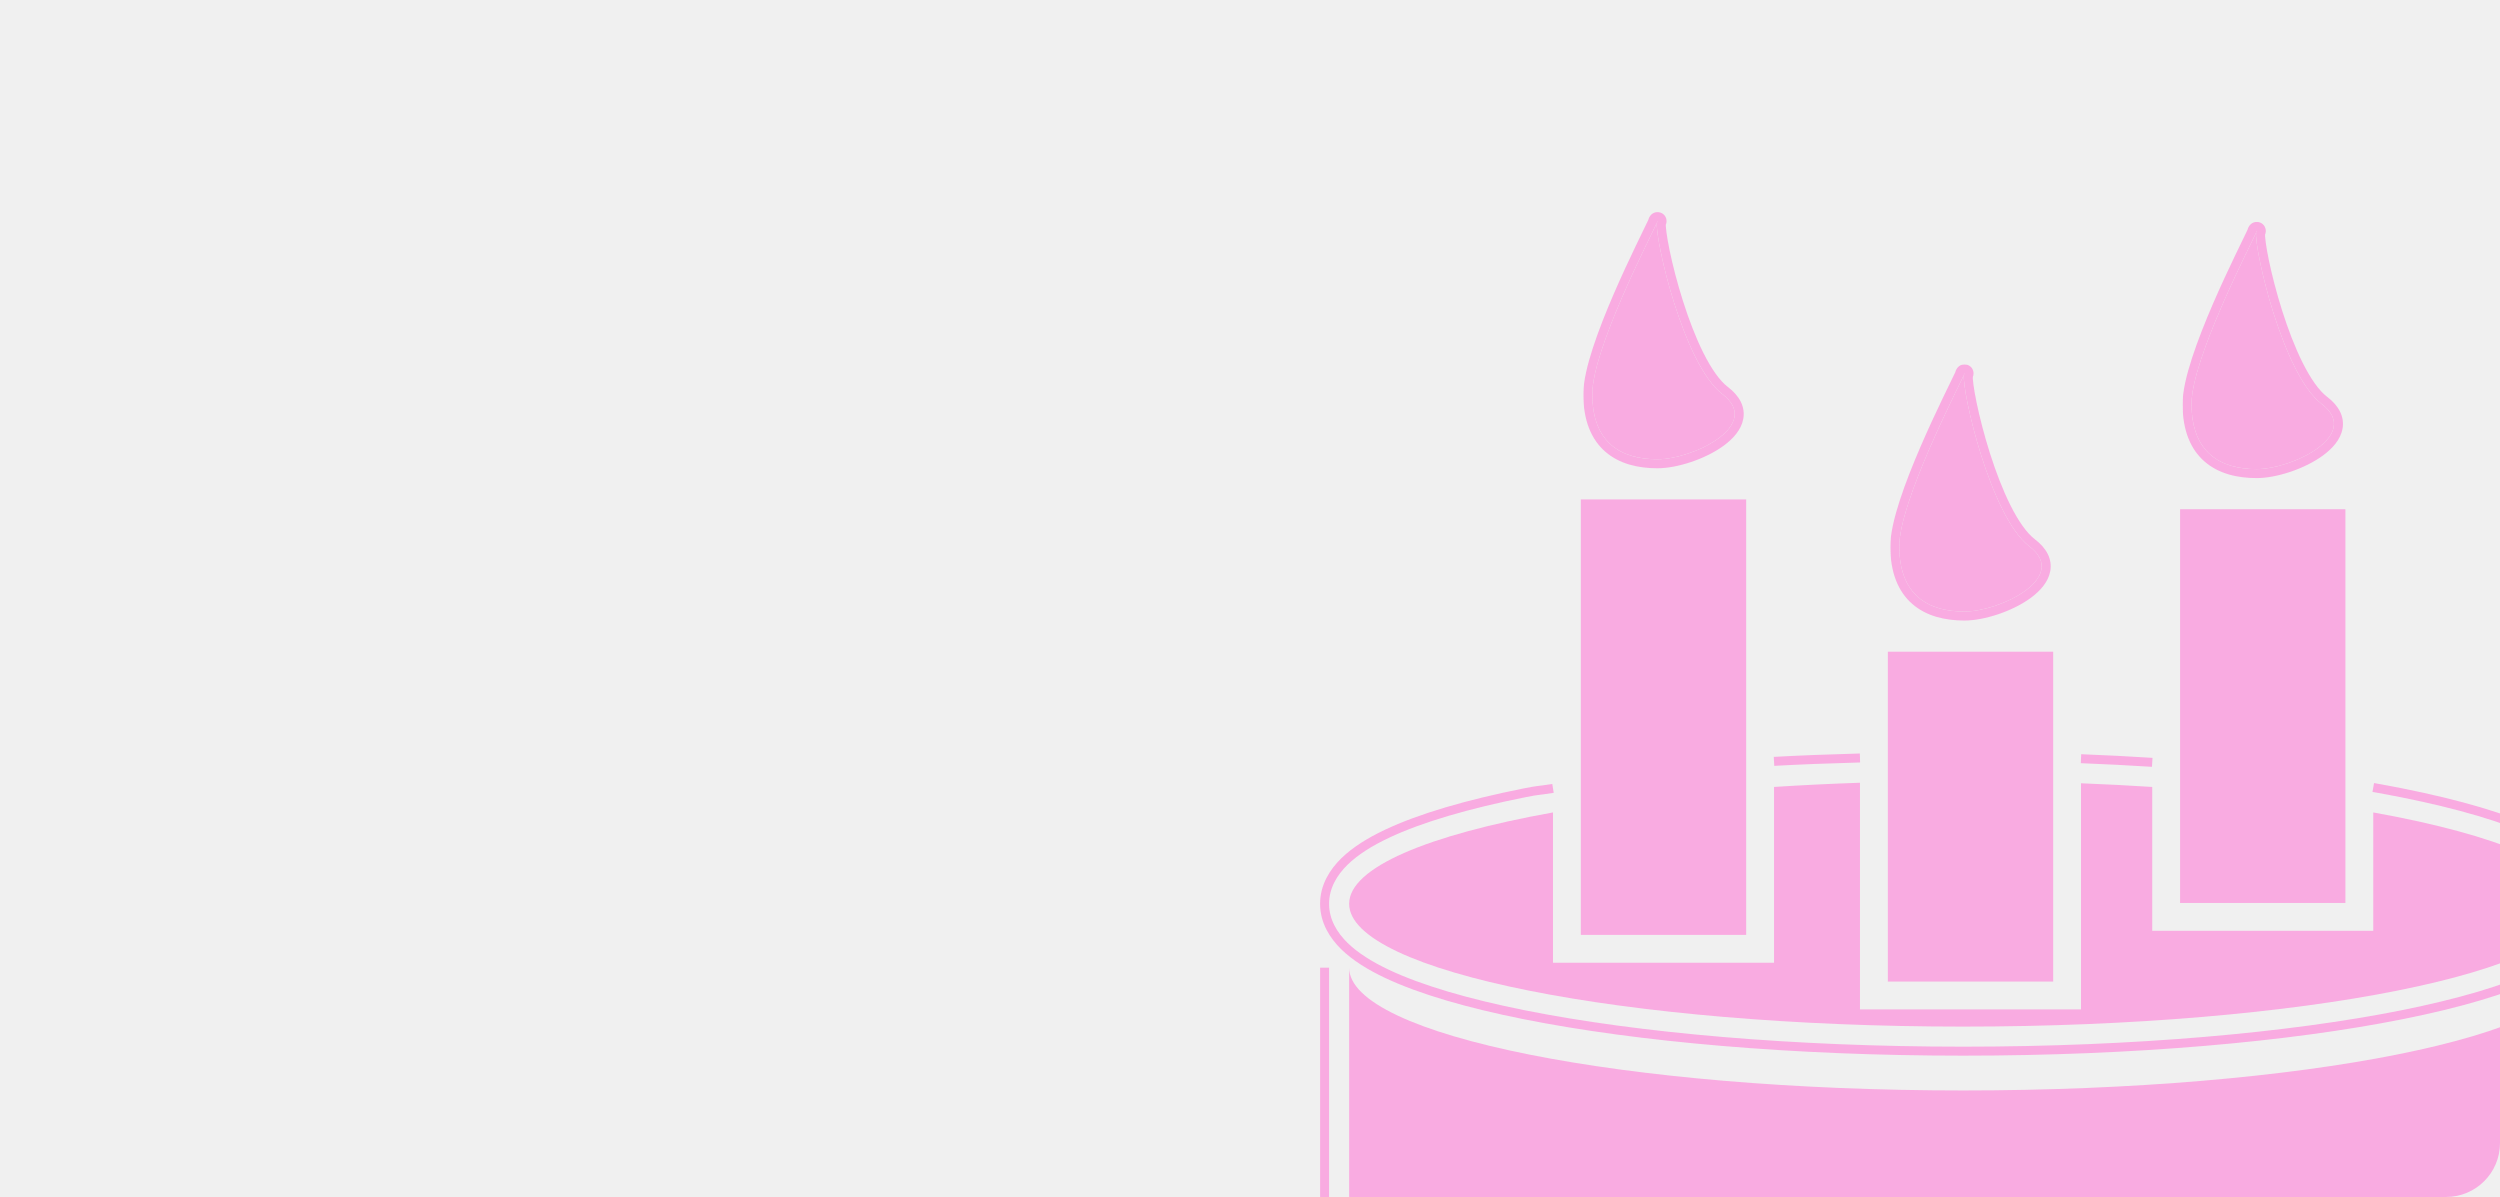
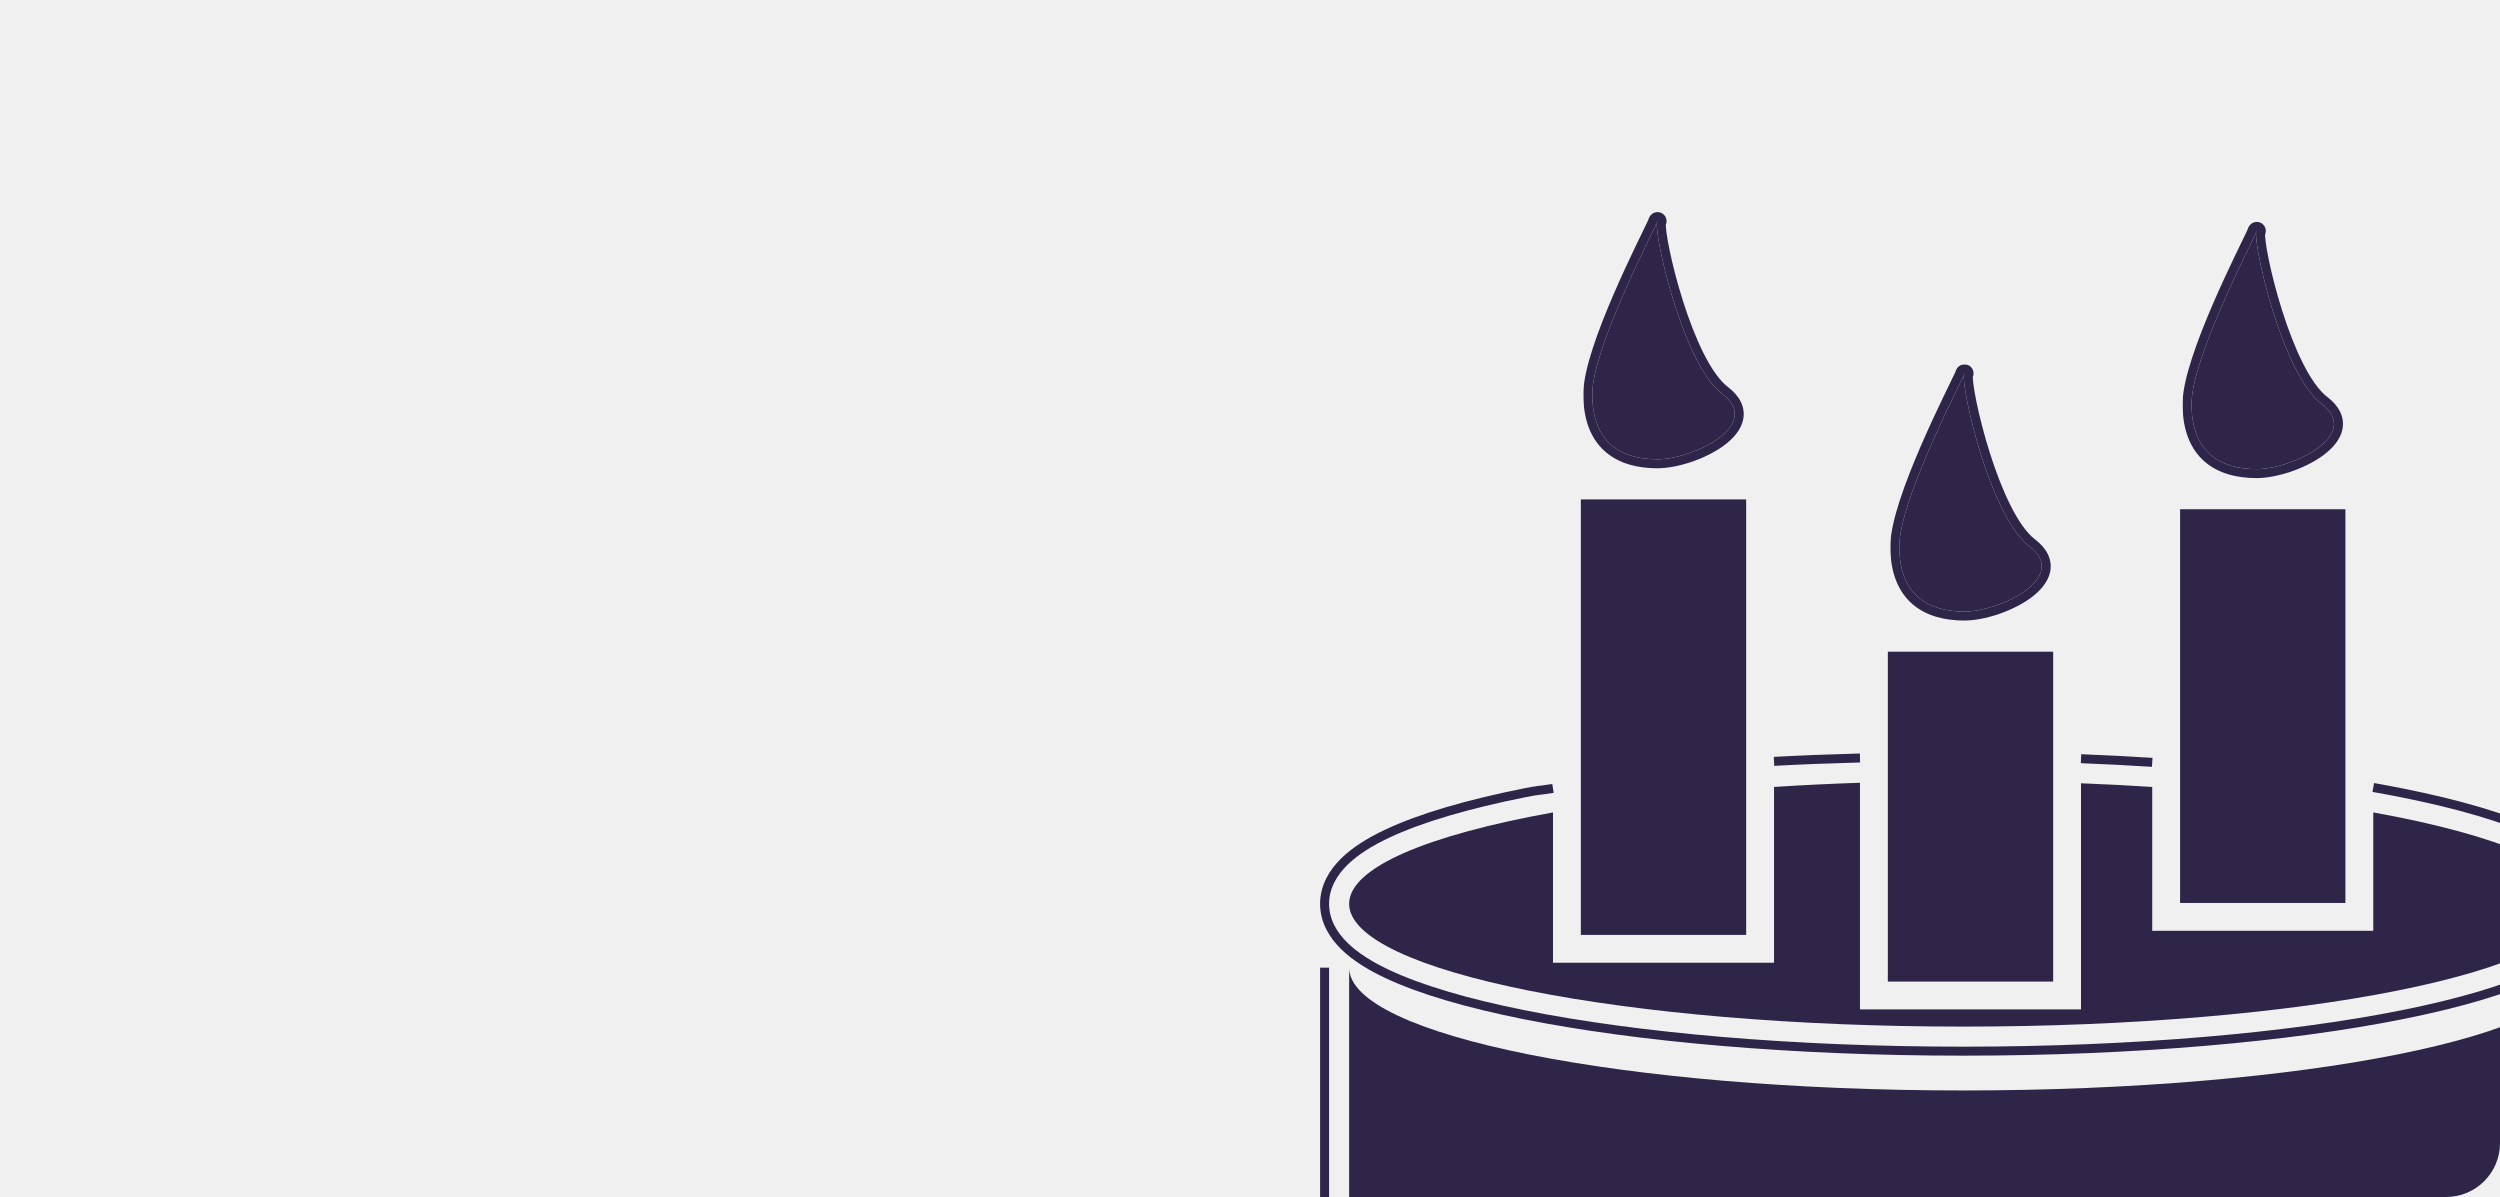
<svg xmlns="http://www.w3.org/2000/svg" width="1391" height="666" viewBox="0 0 1391 666" fill="none">
-   <mask id="mask0_65_108" style="mask-type:alpha" maskUnits="userSpaceOnUse" x="-1" y="0" width="1393" height="666">
-     <rect x="-0" width="1391" height="666" rx="30" fill="url(#paint0_linear_65_108)" />
+   <mask id="mask0_148_116" style="mask-type:alpha" maskUnits="userSpaceOnUse" x="0" y="0" width="1392" height="666">
+     <rect width="1391" height="666" rx="30" fill="url(#paint0_linear_148_116)" />
  </mask>
-   <g mask="url(#mask0_65_108)">
-     <path d="M737 538.408V811.703C737 821.39 741.967 829.297 748.054 835.245C754.118 841.172 762.328 846.234 771.669 850.652C790.422 859.519 816.684 867.143 848.043 873.415C910.984 886.003 997.329 893.692 1092.28 893.692C1187.24 893.692 1273.58 886.003 1336.52 873.415C1367.88 867.143 1394.15 859.519 1412.9 850.652C1422.24 846.234 1430.45 841.172 1436.51 835.245C1442.6 829.297 1447.57 821.39 1447.57 811.703V538.408" stroke="#F9ABE1" stroke-width="5" style="mix-blend-mode:darken" />
-     <path d="M1092.28 606.732C1280.95 606.732 1433.9 576.143 1433.9 538.408V811.703C1433.9 849.438 1280.95 880.027 1092.28 880.027C903.613 880.027 750.665 849.438 750.665 811.703V538.408C750.665 576.143 903.613 606.732 1092.28 606.732Z" fill="#F9ABE1" style="mix-blend-mode:darken" />
-     <path d="M864.082 438.656C854.188 440.245 857.026 439.372 848.042 441.169C816.684 447.44 790.422 455.065 771.669 463.932C762.328 468.349 754.118 473.412 748.054 479.338C741.967 485.287 737 493.194 737 502.88C737 512.567 741.967 520.473 748.054 526.422C754.118 532.349 762.328 537.411 771.669 541.828C790.422 550.696 816.684 558.32 848.042 564.592C910.984 577.18 997.329 584.869 1092.28 584.869C1187.24 584.869 1273.58 577.18 1336.52 564.592C1367.88 558.32 1394.14 550.696 1412.9 541.828C1422.24 537.411 1430.45 532.349 1436.51 526.422C1442.6 520.473 1447.57 512.567 1447.57 502.88C1447.57 493.194 1442.6 485.287 1436.51 479.338C1430.45 473.412 1422.24 468.349 1412.9 463.932C1394.14 455.065 1367.88 447.44 1336.52 441.169C1331.33 440.131 1325.98 439.126 1320.48 438.156M987.065 423.625C1000.85 422.854 1017.64 422.209 1034.89 421.739M1157.87 422.14C1171.37 422.66 1184.6 423.339 1197.5 424.166" stroke="#F9ABE1" stroke-width="5" style="mix-blend-mode:darken" />
-     <path d="M1092.28 571.204C1280.95 571.204 1433.9 540.614 1433.9 502.88C1433.9 482.689 1390.11 464.544 1320.48 452.036V517.912H1197.5V437.859C1184.61 437.025 1171.38 436.34 1157.87 435.815V561.639H1034.89V435.517C1018.52 436.07 1002.55 436.857 987.065 437.859V535.676H864.082V452.036C794.457 464.544 750.665 482.689 750.665 502.88C750.665 540.614 903.613 571.204 1092.28 571.204Z" fill="#F9ABE1" style="mix-blend-mode:darken" />
-     <path d="M884.579 280.378H882.079V282.878V515.178V517.678H884.579H966.567H969.067V515.178V282.878V280.378H966.567H884.579Z" fill="#F9ABE1" style="mix-blend-mode:darken" />
-     <path d="M884.579 280.378H882.079V282.878V515.178V517.678H884.579H966.567H969.067V515.178V282.878V280.378H966.567H884.579Z" stroke="#F9ABE1" stroke-width="5" style="mix-blend-mode:darken" />
-     <rect x="898.244" y="296.542" width="54.659" height="204.971" fill="#F9ABE1" style="mix-blend-mode:darken" />
-     <mask id="path-8-outside-1_65_108" maskUnits="userSpaceOnUse" x="880.946" y="118" width="90" height="143" fill="black">
+   <g mask="url(#mask0_148_116)">
+     <path d="M737 538.408V811.703C737 821.39 741.967 829.297 748.054 835.245C754.118 841.172 762.328 846.234 771.67 850.652C790.422 859.519 816.685 867.143 848.043 873.415C910.984 886.003 997.329 893.692 1092.28 893.692C1187.24 893.692 1273.58 886.003 1336.52 873.415C1367.88 867.143 1394.15 859.519 1412.9 850.652C1422.24 846.234 1430.45 841.172 1436.51 835.245C1442.6 829.297 1447.57 821.39 1447.57 811.703V538.408" stroke="#2E2548" stroke-width="5" />
+     <path d="M1092.28 606.732C1280.95 606.732 1433.9 576.143 1433.9 538.408V811.703C1433.9 849.438 1280.95 880.027 1092.28 880.027C903.613 880.027 750.665 849.438 750.665 811.703V538.408C750.665 576.143 903.613 606.732 1092.28 606.732Z" fill="#2E2548" />
+     <path d="M864.082 438.656C854.188 440.245 857.026 439.372 848.043 441.169C816.685 447.44 790.422 455.065 771.67 463.932C762.328 468.349 754.118 473.412 748.054 479.338C741.967 485.287 737 493.194 737 502.88C737 512.567 741.967 520.473 748.054 526.422C754.118 532.349 762.328 537.411 771.67 541.828C790.422 550.696 816.685 558.32 848.043 564.592C910.984 577.18 997.329 584.869 1092.28 584.869C1187.24 584.869 1273.58 577.18 1336.52 564.592C1367.88 558.32 1394.15 550.696 1412.9 541.828C1422.24 537.411 1430.45 532.349 1436.51 526.422C1442.6 520.473 1447.57 512.567 1447.57 502.88C1447.57 493.194 1442.6 485.287 1436.51 479.338C1430.45 473.412 1422.24 468.349 1412.9 463.932C1394.15 455.065 1367.88 447.44 1336.52 441.169C1331.33 440.131 1325.99 439.126 1320.49 438.156M987.065 423.625C1000.85 422.854 1017.64 422.209 1034.89 421.739M1157.87 422.14C1171.37 422.66 1184.6 423.339 1197.5 424.166" stroke="#2E2548" stroke-width="5" />
+     <path d="M1092.28 571.204C1280.95 571.204 1433.9 540.615 1433.9 502.88C1433.9 482.689 1390.11 464.544 1320.49 452.036V517.912H1197.5V437.859C1184.61 437.025 1171.39 436.34 1157.87 435.815V561.639H1034.89V435.517C1018.52 436.07 1002.55 436.857 987.065 437.859V535.676H864.082V452.036C794.457 464.544 750.665 482.689 750.665 502.88C750.665 540.615 903.613 571.204 1092.28 571.204Z" fill="#2E2548" />
+     <path d="M884.579 280.378H882.079V282.878V515.178V517.678H884.579H966.568H969.068V515.178V282.878V280.378H966.568H884.579Z" fill="#2E2548" stroke="#2E2548" stroke-width="5" />
+     <rect x="898.244" y="296.542" width="54.659" height="204.971" fill="#2E2548" />
+     <mask id="path-8-outside-1_148_116" maskUnits="userSpaceOnUse" x="880.946" y="118" width="90" height="143" fill="black">
      <rect fill="white" x="880.946" y="118" width="90" height="143" />
      <path d="M958.334 219.27C980.955 236.502 942.129 255.548 922.14 255.548C902.15 255.548 885.946 246.478 885.946 219.27C885.946 194.56 918.033 132.453 921.896 123.966C921.944 123.566 922.025 123.285 922.14 123.131C922.389 122.798 922.287 123.108 921.896 123.966C920.814 133.023 936.669 202.766 958.334 219.27Z" />
    </mask>
-     <path d="M958.334 219.27C980.955 236.502 942.129 255.548 922.14 255.548C902.15 255.548 885.946 246.478 885.946 219.27C885.946 194.56 918.033 132.453 921.896 123.966C921.944 123.566 922.025 123.285 922.14 123.131C922.389 122.798 922.287 123.108 921.896 123.966C920.814 133.023 936.669 202.766 958.334 219.27Z" fill="#F9ABE1" style="mix-blend-mode:darken" />
-     <path d="M958.334 219.27L961.363 215.292V215.292L958.334 219.27ZM922.14 123.131L918.136 120.136L918.136 120.136L922.14 123.131ZM955.304 223.247C960.038 226.853 960.433 229.569 960.114 231.307C959.688 233.636 957.58 236.652 953.248 239.847C944.688 246.159 931.015 250.548 922.14 250.548V260.548C933.253 260.548 948.988 255.414 959.183 247.895C964.228 244.174 968.835 239.198 969.951 233.109C971.175 226.429 967.94 220.302 961.363 215.292L955.304 223.247ZM922.14 250.548C912.8 250.548 905.118 248.418 899.819 243.831C894.655 239.362 890.946 231.853 890.946 219.27H880.946C880.946 233.895 885.339 244.525 893.275 251.393C901.075 258.144 911.49 260.548 922.14 260.548V250.548ZM890.946 219.27C890.946 213.93 892.73 206.051 895.774 196.695C898.775 187.472 902.84 177.286 907.062 167.518C915.597 147.771 924.319 130.712 926.447 126.038L917.346 121.895C915.61 125.707 906.357 143.945 897.883 163.551C893.6 173.46 889.401 183.963 886.265 193.6C883.172 203.105 880.946 212.254 880.946 219.27H890.946ZM926.447 126.038C926.604 125.692 926.885 125.075 927.045 124.546C927.066 124.477 927.244 123.923 927.271 123.219C927.279 123.02 927.354 121.744 926.551 120.416C926.056 119.598 925.22 118.76 923.998 118.309C922.841 117.883 921.805 117.976 921.149 118.126C920.01 118.386 919.279 118.98 919.127 119.101C918.854 119.318 918.659 119.52 918.562 119.624C918.36 119.84 918.209 120.038 918.136 120.136L926.143 126.126C926.132 126.141 926.033 126.276 925.871 126.449C925.794 126.531 925.617 126.716 925.36 126.921C925.223 127.03 924.503 127.617 923.374 127.875C922.723 128.024 921.691 128.117 920.538 127.692C919.32 127.242 918.487 126.406 917.994 125.592C917.196 124.272 917.272 123.008 917.279 122.826C917.295 122.422 917.358 122.114 917.385 121.99C917.419 121.837 917.452 121.72 917.471 121.658C917.544 121.415 917.579 121.382 917.346 121.895L926.447 126.038ZM918.136 120.136C917.165 121.434 916.989 122.895 916.932 123.373L926.861 124.56C926.864 124.532 926.854 124.647 926.794 124.851C926.763 124.958 926.709 125.124 926.617 125.327C926.528 125.526 926.379 125.811 926.143 126.126L918.136 120.136ZM916.932 123.373C916.712 125.206 916.937 127.864 917.306 130.642C917.699 133.602 918.338 137.258 919.19 141.372C920.897 149.606 923.498 159.854 926.818 170.335C930.134 180.802 934.205 191.617 938.879 200.932C943.482 210.106 948.952 218.408 955.304 223.247L961.363 215.292C956.883 211.879 952.246 205.275 947.817 196.447C943.459 187.761 939.572 177.48 936.351 167.315C933.135 157.165 930.621 147.248 928.982 139.343C928.162 135.387 927.571 131.98 927.219 129.327C926.843 126.493 926.809 124.991 926.861 124.56L916.932 123.373Z" fill="#F9ABE1" style="mix-blend-mode:darken" mask="url(#path-8-outside-1_65_108)" />
-     <path d="M947.437 218.752C964.518 231.734 935.201 246.082 920.108 246.082C905.014 246.082 892.778 239.249 892.778 218.752C892.778 200.138 917.007 153.351 919.924 146.958C919.96 146.657 920.021 146.445 920.108 146.329C920.296 146.078 920.219 146.311 919.924 146.958C919.107 153.781 931.078 206.32 947.437 218.752Z" fill="#F9ABE1" style="mix-blend-mode:darken" />
-     <path d="M1055.39 365.099H1052.89V367.599V541.142V543.642H1055.39H1137.38H1139.88V541.142V367.599V365.099H1137.38H1055.39Z" fill="#F9ABE1" style="mix-blend-mode:darken" />
-     <path d="M1055.39 365.099H1052.89V367.599V541.142V543.642H1055.39H1137.38H1139.88V541.142V367.599V365.099H1137.38H1055.39Z" stroke="#F9ABE1" stroke-width="5" style="mix-blend-mode:darken" />
-     <rect x="1069.05" y="377.164" width="54.659" height="154.412" fill="#F9ABE1" style="mix-blend-mode:darken" />
-     <mask id="path-13-outside-2_65_108" maskUnits="userSpaceOnUse" x="1051.76" y="202.722" width="90" height="143" fill="black">
+     <path d="M958.334 219.27C980.955 236.502 942.129 255.548 922.14 255.548C902.15 255.548 885.946 246.478 885.946 219.27C885.946 194.56 918.033 132.453 921.896 123.966C921.944 123.566 922.025 123.285 922.14 123.131C922.389 122.798 922.287 123.108 921.896 123.966C920.814 133.023 936.669 202.766 958.334 219.27Z" fill="#2E2548" />
+     <path d="M958.334 219.27L961.364 215.292V215.292L958.334 219.27ZM922.14 123.131L918.136 120.136L918.136 120.136L922.14 123.131ZM955.304 223.247C960.038 226.853 960.433 229.569 960.115 231.307C959.688 233.636 957.58 236.652 953.248 239.847C944.688 246.159 931.016 250.548 922.14 250.548V260.548C933.253 260.548 948.988 255.414 959.183 247.895C964.229 244.174 968.835 239.198 969.951 233.109C971.175 226.429 967.94 220.302 961.364 215.292L955.304 223.247ZM922.14 250.548C912.8 250.548 905.118 248.418 899.819 243.831C894.655 239.362 890.946 231.853 890.946 219.27H880.946C880.946 233.895 885.339 244.525 893.275 251.393C901.075 258.144 911.49 260.548 922.14 260.548V250.548ZM890.946 219.27C890.946 213.93 892.73 206.051 895.774 196.695C898.775 187.472 902.84 177.286 907.062 167.518C915.597 147.771 924.319 130.712 926.447 126.038L917.346 121.895C915.611 125.707 906.357 143.945 897.883 163.551C893.6 173.46 889.401 183.963 886.265 193.6C883.173 203.105 880.946 212.254 880.946 219.27H890.946ZM926.447 126.038C926.605 125.692 926.886 125.075 927.045 124.546C927.066 124.477 927.244 123.923 927.272 123.219C927.279 123.02 927.354 121.744 926.551 120.416C926.056 119.598 925.22 118.76 923.998 118.309C922.842 117.883 921.805 117.976 921.15 118.126C920.011 118.386 919.279 118.98 919.127 119.101C918.854 119.318 918.66 119.52 918.562 119.624C918.36 119.84 918.209 120.038 918.136 120.136L926.143 126.126C926.133 126.141 926.033 126.276 925.872 126.449C925.795 126.531 925.618 126.716 925.36 126.921C925.223 127.03 924.504 127.617 923.374 127.875C922.724 128.024 921.691 128.117 920.538 127.692C919.32 127.242 918.487 126.406 917.994 125.592C917.196 124.272 917.272 123.008 917.279 122.826C917.295 122.422 917.358 122.114 917.385 121.99C917.419 121.837 917.452 121.72 917.471 121.658C917.544 121.415 917.579 121.382 917.346 121.895L926.447 126.038ZM918.136 120.136C917.165 121.434 916.989 122.895 916.932 123.373L926.861 124.56C926.864 124.532 926.854 124.647 926.795 124.851C926.764 124.958 926.709 125.124 926.618 125.327C926.528 125.526 926.38 125.811 926.143 126.126L918.136 120.136ZM916.932 123.373C916.713 125.206 916.938 127.864 917.306 130.642C917.699 133.602 918.338 137.258 919.191 141.372C920.897 149.606 923.498 159.854 926.819 170.335C930.135 180.802 934.206 191.617 938.88 200.932C943.483 210.106 948.952 218.408 955.304 223.247L961.364 215.292C956.883 211.879 952.247 205.275 947.818 196.447C943.459 187.761 939.572 177.48 936.352 167.315C933.136 157.165 930.621 147.248 928.983 139.343C928.163 135.387 927.571 131.98 927.219 129.327C926.843 126.493 926.81 124.991 926.861 124.56L916.932 123.373Z" fill="#2E2548" mask="url(#path-8-outside-1_148_116)" />
+     <path d="M947.437 218.752C964.518 231.734 935.202 246.082 920.108 246.082C905.014 246.082 892.778 239.249 892.778 218.752C892.778 200.138 917.007 153.351 919.924 146.958C919.96 146.657 920.021 146.445 920.108 146.329C920.296 146.078 920.219 146.311 919.924 146.958C919.107 153.781 931.079 206.32 947.437 218.752Z" fill="#2E2548" />
+     <path d="M1055.39 365.099H1052.89V367.599V541.142V543.642H1055.39H1137.38H1139.88V541.142V367.599V365.099H1137.38H1055.39Z" fill="#2E2548" stroke="#2E2548" stroke-width="5" />
+     <rect x="1069.05" y="377.164" width="54.659" height="154.412" fill="#2E2548" />
+     <mask id="path-13-outside-2_148_116" maskUnits="userSpaceOnUse" x="1051.76" y="202.722" width="90" height="143" fill="black">
      <rect fill="white" x="1051.76" y="202.722" width="90" height="143" />
      <path d="M1129.14 303.991C1151.76 321.223 1112.94 340.27 1092.95 340.27C1072.96 340.27 1056.76 331.2 1056.76 303.991C1056.76 279.282 1088.84 217.174 1092.71 208.688C1092.75 208.288 1092.83 208.006 1092.95 207.853C1093.2 207.519 1093.1 207.829 1092.71 208.688C1091.62 217.744 1107.48 287.487 1129.14 303.991Z" />
    </mask>
-     <path d="M1129.14 303.991C1151.76 321.223 1112.94 340.27 1092.95 340.27C1072.96 340.27 1056.76 331.2 1056.76 303.991C1056.76 279.282 1088.84 217.174 1092.71 208.688C1092.75 208.288 1092.83 208.006 1092.95 207.853C1093.2 207.519 1093.1 207.829 1092.71 208.688C1091.62 217.744 1107.48 287.487 1129.14 303.991Z" fill="#F9ABE1" style="mix-blend-mode:darken" />
-     <path d="M1129.14 303.991L1132.17 300.014V300.014L1129.14 303.991ZM1092.95 207.853L1088.95 204.858L1088.95 204.858L1092.95 207.853ZM1126.11 307.968C1130.85 311.575 1131.24 314.29 1130.92 316.028C1130.5 318.358 1128.39 321.373 1124.06 324.568C1115.5 330.881 1101.82 335.27 1092.95 335.27V345.27C1104.06 345.27 1119.8 340.135 1129.99 332.617C1135.04 328.896 1139.64 323.919 1140.76 317.831C1141.98 311.151 1138.75 305.023 1132.17 300.014L1126.11 307.968ZM1092.95 335.27C1083.61 335.27 1075.93 333.139 1070.63 328.553C1065.46 324.084 1061.76 316.575 1061.76 303.991H1051.76C1051.76 318.616 1056.15 329.247 1064.08 336.114C1071.88 342.865 1082.3 345.27 1092.95 345.27V335.27ZM1061.76 303.991C1061.76 298.652 1063.54 290.772 1066.58 281.416C1069.58 272.194 1073.65 262.007 1077.87 252.24C1086.41 232.493 1095.13 215.434 1097.26 210.759L1088.16 206.616C1086.42 210.428 1077.17 228.667 1068.69 248.272C1064.41 258.181 1060.21 268.685 1057.07 278.322C1053.98 287.826 1051.76 296.976 1051.76 303.991H1061.76ZM1097.26 210.759C1097.41 210.413 1097.69 209.796 1097.85 209.267C1097.88 209.198 1098.05 208.644 1098.08 207.94C1098.09 207.742 1098.16 206.465 1097.36 205.138C1096.87 204.32 1096.03 203.481 1094.81 203.031C1093.65 202.604 1092.61 202.698 1091.96 202.847C1090.82 203.107 1090.09 203.701 1089.94 203.823C1089.66 204.04 1089.47 204.241 1089.37 204.345C1089.17 204.562 1089.02 204.76 1088.95 204.858L1096.95 210.848C1096.94 210.862 1096.84 210.997 1096.68 211.17C1096.6 211.252 1096.43 211.437 1096.17 211.642C1096.03 211.752 1095.31 212.339 1094.18 212.597C1093.53 212.745 1092.5 212.838 1091.35 212.413C1090.13 211.964 1089.3 211.128 1088.8 210.314C1088.01 208.994 1088.08 207.729 1088.09 207.548C1088.1 207.144 1088.17 206.835 1088.19 206.711C1088.23 206.559 1088.26 206.442 1088.28 206.379C1088.35 206.137 1088.39 206.104 1088.16 206.616L1097.26 210.759ZM1088.95 204.858C1087.97 206.155 1087.8 207.617 1087.74 208.094L1097.67 209.281C1097.67 209.253 1097.66 209.369 1097.6 209.572C1097.57 209.679 1097.52 209.845 1097.43 210.048C1097.34 210.247 1097.19 210.532 1096.95 210.848L1088.95 204.858ZM1087.74 208.094C1087.52 209.928 1087.75 212.585 1088.12 215.364C1088.51 218.323 1089.15 221.979 1090 226.094C1091.71 234.328 1094.31 244.576 1097.63 255.057C1100.94 265.523 1105.01 276.338 1109.69 285.653C1114.29 294.827 1119.76 303.13 1126.11 307.968L1132.17 300.014C1127.69 296.6 1123.06 289.996 1118.63 281.169C1114.27 272.482 1110.38 262.201 1107.16 252.037C1103.95 241.887 1101.43 231.97 1099.79 224.064C1098.97 220.109 1098.38 216.701 1098.03 214.049C1097.65 211.215 1097.62 209.712 1097.67 209.281L1087.74 208.094Z" fill="#F9ABE1" style="mix-blend-mode:darken" mask="url(#path-13-outside-2_65_108)" />
-     <path d="M1118.25 303.474C1135.33 316.455 1106.01 330.803 1090.92 330.803C1075.82 330.803 1063.59 323.971 1063.59 303.474C1063.59 284.86 1087.82 238.073 1090.73 231.679C1090.77 231.378 1090.83 231.166 1090.92 231.051C1091.11 230.799 1091.03 231.033 1090.73 231.679C1089.92 238.502 1101.89 291.041 1118.25 303.474Z" fill="#F9ABE1" style="mix-blend-mode:darken" />
-     <path d="M1218 285.844H1215.5V288.344V497.414V499.914H1218H1299.99H1302.49V497.414V288.344V285.844H1299.99H1218Z" fill="#F9ABE1" style="mix-blend-mode:darken" />
-     <path d="M1218 285.844H1215.5V288.344V497.414V499.914H1218H1299.99H1302.49V497.414V288.344V285.844H1299.99H1218Z" stroke="#F9ABE1" stroke-width="5" style="mix-blend-mode:darken" />
-     <rect x="1231.66" y="300.642" width="54.659" height="184.474" fill="#F9ABE1" style="mix-blend-mode:darken" />
-     <mask id="path-18-outside-3_65_108" maskUnits="userSpaceOnUse" x="1214.37" y="123.466" width="90" height="143" fill="black">
+     <path d="M1129.14 303.991C1151.76 321.223 1112.94 340.27 1092.95 340.27C1072.96 340.27 1056.76 331.2 1056.76 303.991C1056.76 279.282 1088.84 217.174 1092.71 208.688C1092.75 208.288 1092.83 208.006 1092.95 207.853C1093.2 207.519 1093.1 207.829 1092.71 208.688C1091.62 217.744 1107.48 287.487 1129.14 303.991Z" fill="#2E2548" />
+     <path d="M1129.14 303.991L1132.17 300.014V300.014L1129.14 303.991ZM1092.95 207.853L1088.95 204.858L1088.95 204.858L1092.95 207.853ZM1126.11 307.968C1130.85 311.575 1131.24 314.29 1130.92 316.028C1130.5 318.358 1128.39 321.373 1124.06 324.568C1115.5 330.881 1101.83 335.27 1092.95 335.27V345.27C1104.06 345.27 1119.8 340.135 1129.99 332.617C1135.04 328.896 1139.65 323.919 1140.76 317.831C1141.98 311.151 1138.75 305.023 1132.17 300.014L1126.11 307.968ZM1092.95 335.27C1083.61 335.27 1075.93 333.139 1070.63 328.553C1065.46 324.084 1061.76 316.575 1061.76 303.991H1051.76C1051.76 318.616 1056.15 329.247 1064.08 336.114C1071.88 342.865 1082.3 345.27 1092.95 345.27V335.27ZM1061.76 303.991C1061.76 298.652 1063.54 290.772 1066.58 281.416C1069.59 272.194 1073.65 262.007 1077.87 252.24C1086.41 232.493 1095.13 215.434 1097.26 210.759L1088.16 206.616C1086.42 210.428 1077.17 228.667 1068.69 248.272C1064.41 258.181 1060.21 268.685 1057.07 278.322C1053.98 287.826 1051.76 296.976 1051.76 303.991H1061.76ZM1097.26 210.759C1097.41 210.413 1097.7 209.796 1097.85 209.267C1097.88 209.198 1098.05 208.644 1098.08 207.94C1098.09 207.742 1098.16 206.465 1097.36 205.138C1096.87 204.32 1096.03 203.481 1094.81 203.031C1093.65 202.604 1092.61 202.698 1091.96 202.847C1090.82 203.107 1090.09 203.701 1089.94 203.823C1089.66 204.04 1089.47 204.241 1089.37 204.345C1089.17 204.562 1089.02 204.76 1088.95 204.858L1096.95 210.848C1096.94 210.862 1096.84 210.997 1096.68 211.17C1096.6 211.252 1096.43 211.437 1096.17 211.642C1096.03 211.752 1095.31 212.339 1094.18 212.597C1093.53 212.745 1092.5 212.838 1091.35 212.413C1090.13 211.964 1089.3 211.128 1088.8 210.314C1088.01 208.994 1088.08 207.729 1088.09 207.548C1088.1 207.144 1088.17 206.835 1088.2 206.711C1088.23 206.559 1088.26 206.442 1088.28 206.379C1088.35 206.137 1088.39 206.104 1088.16 206.616L1097.26 210.759ZM1088.95 204.858C1087.97 206.155 1087.8 207.617 1087.74 208.094L1097.67 209.281C1097.67 209.253 1097.66 209.369 1097.6 209.572C1097.57 209.679 1097.52 209.845 1097.43 210.048C1097.34 210.247 1097.19 210.532 1096.95 210.848L1088.95 204.858ZM1087.74 208.094C1087.52 209.928 1087.75 212.585 1088.12 215.364C1088.51 218.323 1089.15 221.979 1090 226.094C1091.71 234.328 1094.31 244.576 1097.63 255.057C1100.94 265.523 1105.02 276.338 1109.69 285.653C1114.29 294.827 1119.76 303.13 1126.11 307.968L1132.17 300.014C1127.69 296.6 1123.06 289.996 1118.63 281.169C1114.27 272.482 1110.38 262.201 1107.16 252.037C1103.95 241.887 1101.43 231.97 1099.79 224.064C1098.97 220.109 1098.38 216.701 1098.03 214.049C1097.65 211.215 1097.62 209.712 1097.67 209.281L1087.74 208.094Z" fill="#2E2548" mask="url(#path-13-outside-2_148_116)" />
+     <path d="M1118.25 303.474C1135.33 316.455 1106.01 330.803 1090.92 330.803C1075.82 330.803 1063.59 323.971 1063.59 303.474C1063.59 284.86 1087.82 238.073 1090.73 231.679C1090.77 231.378 1090.83 231.166 1090.92 231.051C1091.11 230.799 1091.03 231.033 1090.73 231.679C1089.92 238.502 1101.89 291.041 1118.25 303.474Z" fill="#2E2548" />
+     <path d="M1218 285.844H1215.5V288.344V497.414V499.914H1218H1299.99H1302.49V497.414V288.344V285.844H1299.99H1218Z" fill="#2E2548" stroke="#2E2548" stroke-width="5" />
+     <rect x="1231.66" y="300.642" width="54.659" height="184.474" fill="#2E2548" />
+     <mask id="path-18-outside-3_148_116" maskUnits="userSpaceOnUse" x="1214.37" y="123.466" width="90" height="143" fill="black">
      <rect fill="white" x="1214.37" y="123.466" width="90" height="143" />
      <path d="M1291.75 224.735C1314.38 241.968 1275.55 261.014 1255.56 261.014C1235.57 261.014 1219.37 251.944 1219.37 224.735C1219.37 200.026 1251.45 137.919 1255.32 129.432C1255.36 129.032 1255.45 128.751 1255.56 128.597C1255.81 128.264 1255.71 128.574 1255.32 129.432C1254.23 138.489 1270.09 208.232 1291.75 224.735Z" />
    </mask>
-     <path d="M1291.75 224.735C1314.38 241.968 1275.55 261.014 1255.56 261.014C1235.57 261.014 1219.37 251.944 1219.37 224.735C1219.37 200.026 1251.45 137.919 1255.32 129.432C1255.36 129.032 1255.45 128.751 1255.56 128.597C1255.81 128.264 1255.71 128.574 1255.32 129.432C1254.23 138.489 1270.09 208.232 1291.75 224.735Z" fill="#F9ABE1" style="mix-blend-mode:darken" />
-     <path d="M1291.75 224.735L1294.78 220.758V220.758L1291.75 224.735ZM1255.56 128.597L1251.56 125.602L1251.56 125.602L1255.56 128.597ZM1288.72 228.713C1293.46 232.319 1293.85 235.035 1293.53 236.773C1293.11 239.102 1291 242.118 1286.67 245.313C1278.11 251.625 1264.44 256.014 1255.56 256.014V266.014C1266.67 266.014 1282.41 260.88 1292.6 253.361C1297.65 249.64 1302.26 244.664 1303.37 238.575C1304.6 231.895 1301.36 225.768 1294.78 220.758L1288.72 228.713ZM1255.56 256.014C1246.22 256.014 1238.54 253.883 1233.24 249.297C1228.07 244.828 1224.37 237.319 1224.37 224.735H1214.37C1214.37 239.361 1218.76 249.991 1226.69 256.859C1234.5 263.61 1244.91 266.014 1255.56 266.014V256.014ZM1224.37 224.735C1224.37 219.396 1226.15 211.516 1229.19 202.161C1232.2 192.938 1236.26 182.752 1240.48 172.984C1249.02 153.237 1257.74 136.178 1259.87 131.504L1250.77 127.361C1249.03 131.172 1239.78 149.411 1231.3 169.017C1227.02 178.926 1222.82 189.429 1219.69 199.066C1216.59 208.571 1214.37 217.72 1214.37 224.735H1224.37ZM1259.87 131.504C1260.02 131.157 1260.31 130.541 1260.47 130.012C1260.49 129.943 1260.66 129.389 1260.69 128.685C1260.7 128.486 1260.77 127.21 1259.97 125.882C1259.48 125.064 1258.64 124.226 1257.42 123.775C1256.26 123.349 1255.23 123.442 1254.57 123.592C1253.43 123.852 1252.7 124.446 1252.55 124.567C1252.27 124.784 1252.08 124.986 1251.98 125.09C1251.78 125.306 1251.63 125.504 1251.56 125.602L1259.56 131.592C1259.55 131.607 1259.45 131.742 1259.29 131.915C1259.21 131.997 1259.04 132.181 1258.78 132.387C1258.64 132.496 1257.92 133.083 1256.79 133.341C1256.14 133.49 1255.11 133.583 1253.96 133.158C1252.74 132.708 1251.91 131.872 1251.41 131.058C1250.62 129.738 1250.69 128.474 1250.7 128.292C1250.72 127.888 1250.78 127.58 1250.81 127.456C1250.84 127.303 1250.87 127.186 1250.89 127.124C1250.96 126.881 1251 126.848 1250.77 127.361L1259.87 131.504ZM1251.56 125.602C1250.59 126.9 1250.41 128.361 1250.35 128.839L1260.28 130.025C1260.28 129.997 1260.27 130.113 1260.21 130.317C1260.18 130.424 1260.13 130.59 1260.04 130.792C1259.95 130.991 1259.8 131.277 1259.56 131.592L1251.56 125.602ZM1250.35 128.839C1250.13 130.672 1250.36 133.33 1250.73 136.108C1251.12 139.068 1251.76 142.724 1252.61 146.838C1254.32 155.072 1256.92 165.32 1260.24 175.801C1263.55 186.268 1267.63 197.083 1272.3 206.398C1276.9 215.572 1282.37 223.874 1288.72 228.713L1294.78 220.758C1290.3 217.345 1285.67 210.741 1281.24 201.913C1276.88 193.227 1272.99 182.946 1269.77 172.781C1266.56 162.631 1264.04 152.714 1262.4 144.808C1261.58 140.853 1260.99 137.446 1260.64 134.793C1260.26 131.959 1260.23 130.456 1260.28 130.025L1250.35 128.839Z" fill="#F9ABE1" style="mix-blend-mode:darken" mask="url(#path-18-outside-3_65_108)" />
-     <path d="M1280.86 224.218C1297.94 237.2 1268.62 251.548 1253.53 251.548C1238.43 251.548 1226.2 244.715 1226.2 224.218C1226.2 205.604 1250.43 158.817 1253.34 152.424C1253.38 152.123 1253.44 151.911 1253.53 151.795C1253.72 151.544 1253.64 151.777 1253.34 152.424C1252.53 159.247 1264.5 211.786 1280.86 224.218Z" fill="#F9ABE1" style="mix-blend-mode:darken" />
+     <path d="M1291.75 224.735C1314.38 241.968 1275.55 261.014 1255.56 261.014C1235.57 261.014 1219.37 251.944 1219.37 224.735C1219.37 200.026 1251.45 137.919 1255.32 129.432C1255.36 129.032 1255.45 128.751 1255.56 128.597C1255.81 128.264 1255.71 128.574 1255.32 129.432C1254.23 138.489 1270.09 208.232 1291.75 224.735Z" fill="#2E2548" />
+     <path d="M1291.75 224.735L1294.78 220.758V220.758L1291.75 224.735ZM1255.56 128.597L1251.56 125.602L1251.56 125.602L1255.56 128.597ZM1288.72 228.713C1293.46 232.319 1293.85 235.035 1293.54 236.773C1293.11 239.102 1291 242.118 1286.67 245.313C1278.11 251.625 1264.44 256.014 1255.56 256.014V266.014C1266.67 266.014 1282.41 260.88 1292.6 253.361C1297.65 249.64 1302.26 244.664 1303.37 238.575C1304.6 231.895 1301.36 225.768 1294.78 220.758L1288.72 228.713ZM1255.56 256.014C1246.22 256.014 1238.54 253.883 1233.24 249.297C1228.08 244.828 1224.37 237.319 1224.37 224.735H1214.37C1214.37 239.361 1218.76 249.991 1226.7 256.859C1234.5 263.61 1244.91 266.014 1255.56 266.014V256.014ZM1224.37 224.735C1224.37 219.396 1226.15 211.516 1229.19 202.161C1232.2 192.938 1236.26 182.752 1240.48 172.984C1249.02 153.237 1257.74 136.178 1259.87 131.504L1250.77 127.361C1249.03 131.172 1239.78 149.411 1231.3 169.017C1227.02 178.926 1222.82 189.429 1219.69 199.066C1216.59 208.571 1214.37 217.72 1214.37 224.735H1224.37ZM1259.87 131.504C1260.03 131.157 1260.31 130.541 1260.47 130.012C1260.49 129.943 1260.66 129.389 1260.69 128.685C1260.7 128.486 1260.77 127.21 1259.97 125.882C1259.48 125.064 1258.64 124.226 1257.42 123.775C1256.26 123.349 1255.23 123.442 1254.57 123.592C1253.43 123.852 1252.7 124.446 1252.55 124.567C1252.27 124.784 1252.08 124.986 1251.98 125.09C1251.78 125.306 1251.63 125.504 1251.56 125.602L1259.56 131.592C1259.55 131.607 1259.45 131.742 1259.29 131.915C1259.22 131.997 1259.04 132.181 1258.78 132.387C1258.64 132.496 1257.92 133.083 1256.79 133.341C1256.14 133.49 1255.11 133.583 1253.96 133.158C1252.74 132.708 1251.91 131.872 1251.41 131.058C1250.62 129.738 1250.69 128.474 1250.7 128.292C1250.72 127.888 1250.78 127.58 1250.81 127.456C1250.84 127.303 1250.87 127.186 1250.89 127.124C1250.96 126.881 1251 126.848 1250.77 127.361L1259.87 131.504ZM1251.56 125.602C1250.59 126.9 1250.41 128.361 1250.35 128.839L1260.28 130.025C1260.28 129.997 1260.27 130.113 1260.22 130.317C1260.18 130.424 1260.13 130.59 1260.04 130.792C1259.95 130.991 1259.8 131.277 1259.56 131.592L1251.56 125.602ZM1250.35 128.839C1250.13 130.672 1250.36 133.33 1250.73 136.108C1251.12 139.068 1251.76 142.724 1252.61 146.838C1254.32 155.072 1256.92 165.32 1260.24 175.801C1263.56 186.268 1267.63 197.083 1272.3 206.398C1276.9 215.572 1282.37 223.874 1288.72 228.713L1294.78 220.758C1290.3 217.345 1285.67 210.741 1281.24 201.913C1276.88 193.227 1272.99 182.946 1269.77 172.781C1266.56 162.631 1264.04 152.714 1262.4 144.808C1261.58 140.853 1260.99 137.446 1260.64 134.793C1260.26 131.959 1260.23 130.456 1260.28 130.025L1250.35 128.839Z" fill="#2E2548" mask="url(#path-18-outside-3_148_116)" />
+     <path d="M1280.86 224.218C1297.94 237.2 1268.62 251.548 1253.53 251.548C1238.43 251.548 1226.2 244.715 1226.2 224.218C1226.2 205.604 1250.43 158.817 1253.34 152.424C1253.38 152.123 1253.44 151.911 1253.53 151.795C1253.72 151.544 1253.64 151.777 1253.34 152.424C1252.53 159.247 1264.5 211.786 1280.86 224.218Z" fill="#2E2548" />
  </g>
  <defs>
-     <linearGradient id="paint0_linear_65_108" x1="-0" y1="-15.962" x2="1439.74" y2="562.117" gradientUnits="userSpaceOnUse">
+     <linearGradient id="paint0_linear_148_116" x1="-6.39189e-05" y1="-15.962" x2="1439.74" y2="562.117" gradientUnits="userSpaceOnUse">
      <stop offset="0.469" stop-color="#F9ABE1" />
      <stop offset="1" stop-color="#F8D5B7" />
    </linearGradient>
  </defs>
</svg>
